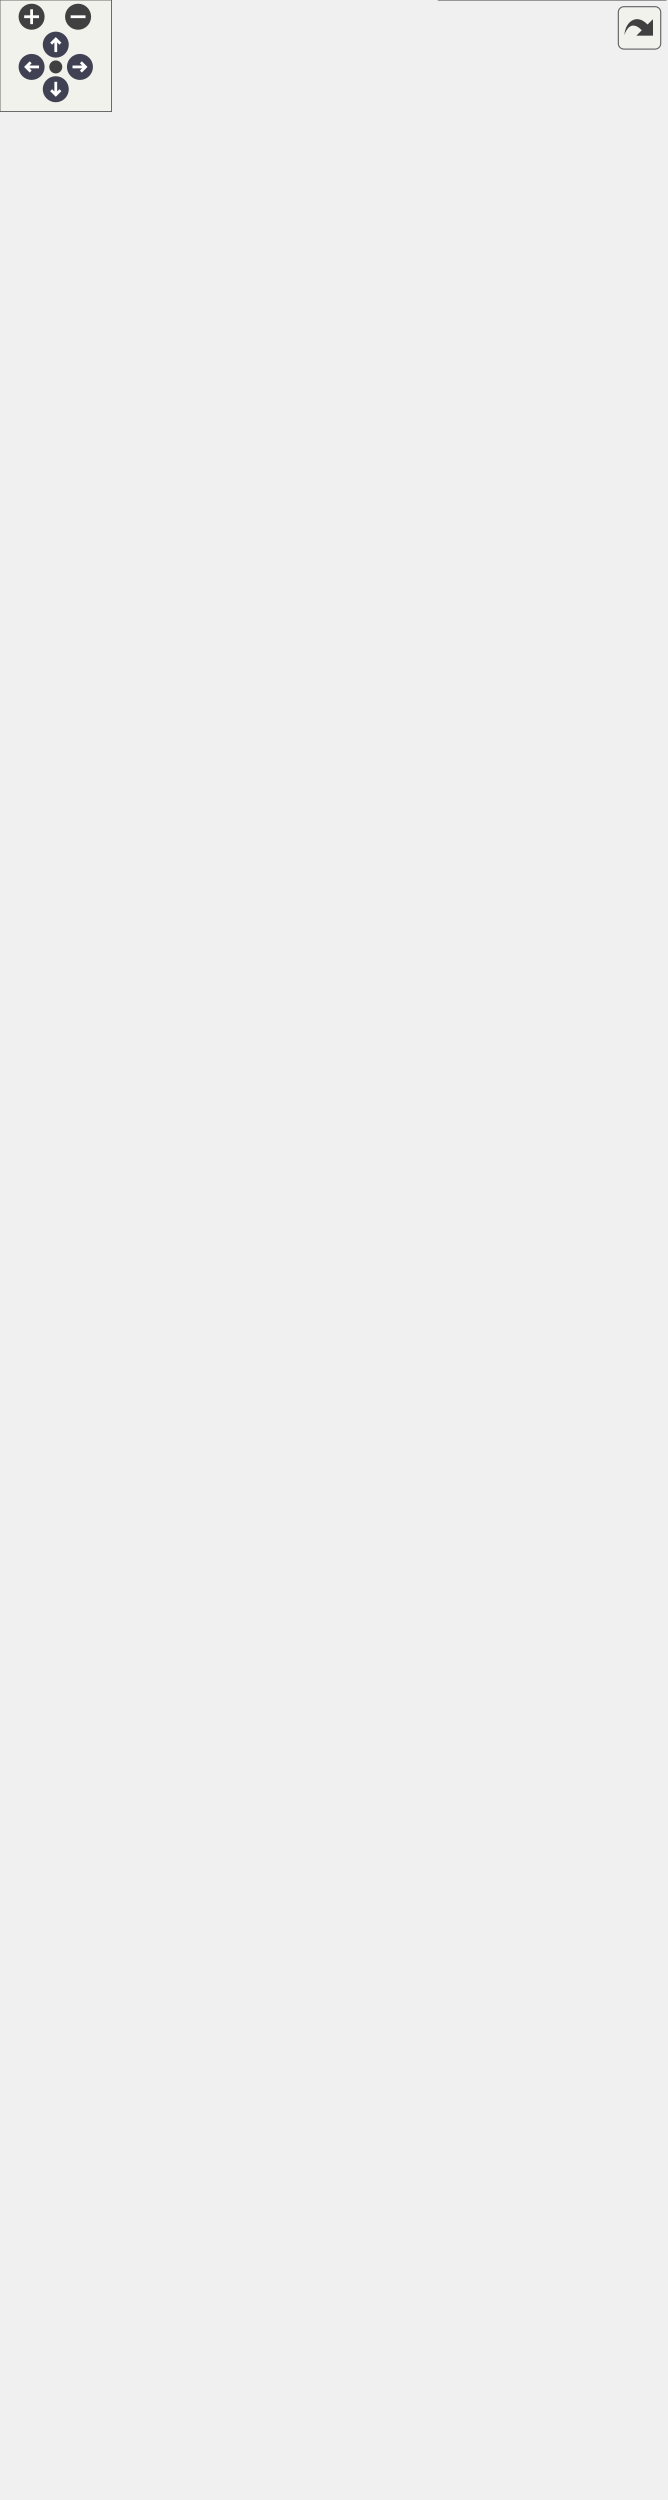
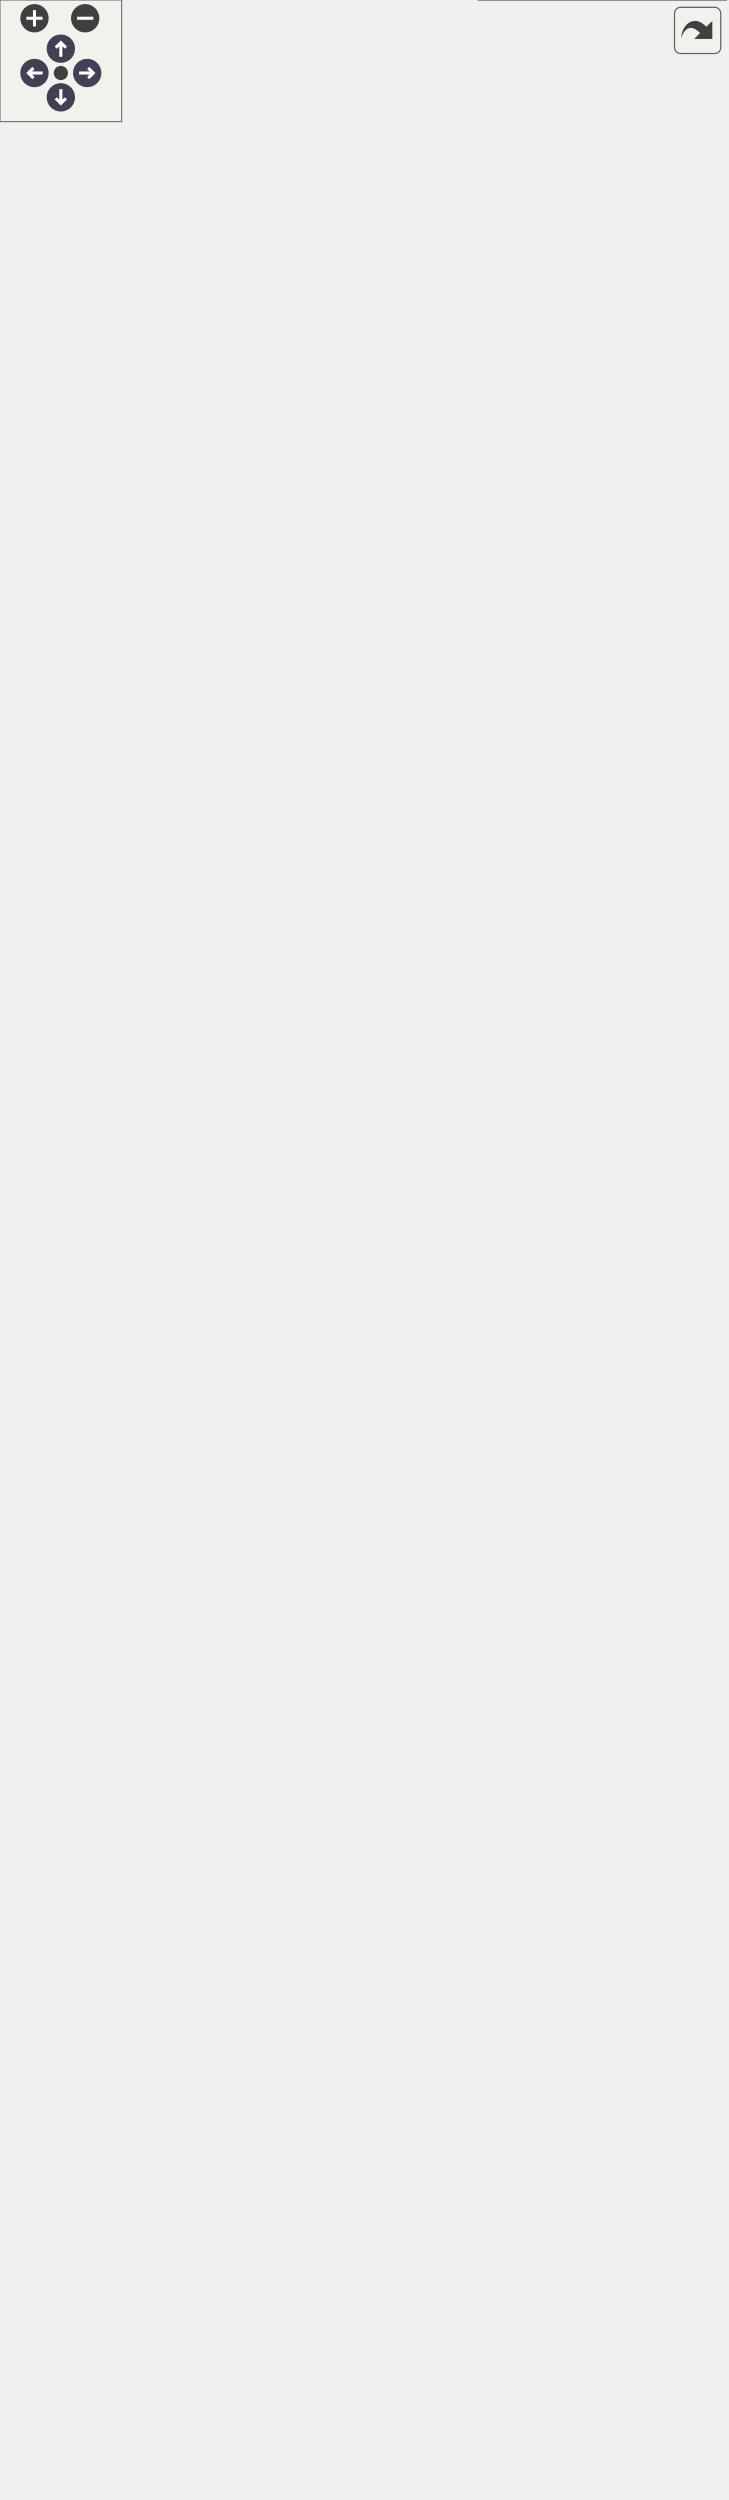
<svg xmlns="http://www.w3.org/2000/svg" xmlns:xlink="http://www.w3.org/1999/xlink" id="main" version="1.1" xml:space="preserve">
  <style type="text/css">
.node, .edge {opacity: 0.7;}
.node.selected, .edge.selected {opacity: 1;}
.edge:hover path { stroke: red; }
.edge:hover polygon { stroke: red; fill: red; }
</style>
  <defs>
    <circle id="rim" cx="0" cy="0" r="7" />
    <circle id="rim2" cx="0" cy="0" r="3.5" />
    <g id="zoomPlus">
      <use xlink:href="#rim" fill="#404040">
        <set attributeName="fill" to="#808080" begin="zoomplus.mouseover" end="zoomplus.mouseout" />
      </use>
      <path d="M-4,0h8M0,-4v8" fill="none" stroke="white" stroke-width="1.5" pointer-events="none" />
    </g>
    <g id="zoomMin">
      <use xlink:href="#rim" fill="#404040">
        <set attributeName="fill" to="#808080" begin="zoomminus.mouseover" end="zoomminus.mouseout" />
      </use>
      <path d="M-4,0h8" fill="none" stroke="white" stroke-width="1.5" pointer-events="none" />
    </g>
    <g id="arrowUp" transform="translate(30 24)">
      <use xlink:href="#rim" />
      <path pointer-events="none" fill="none" stroke="white" stroke-width="1.5" d="M0,-3.0v7 M-2.5,-0.5L0,-3.0L2.5,-0.5" />
    </g>
    <g id="arrowRight" transform="rotate(90) translate(36 -43)">
      <use xlink:href="#rim" />
      <path pointer-events="none" fill="none" stroke="white" stroke-width="1.5" d="M0,-3.0v7 M-2.5,-0.5L0,-3.0L2.5,-0.5" />
    </g>
    <g id="arrowDown" transform="rotate(180) translate(-30 -48)">
      <use xlink:href="#rim" />
      <path pointer-events="none" fill="none" stroke="white" stroke-width="1.5" d="M0,-3.0v7 M-2.5,-0.5L0,-3.0L2.5,-0.5" />
    </g>
    <g id="arrowLeft" transform="rotate(270) translate(-36 17)">
      <use xlink:href="#rim" />
      <path pointer-events="none" fill="none" stroke="white" stroke-width="1.5" d="M0,-3.0v7 M-2.5,-0.5L0,-3.0L2.5,-0.5" />
    </g>
    <g id="resetDef">
      <use xlink:href="#rim2" fill="#404040">
        <set attributeName="fill" to="#808080" begin="reset.mouseover" end="reset.mouseout" />
      </use>
    </g>
  </defs>
  <svg id="graph" class="graph">
    <g id="viewport">
      <g id="Node000001" class="node">
        <g id="a_Node000001">
-           <a xlink:title="모든 창고 타입의 기본 클래스">
+           <a xlink:title="모든 창고 타입의 기본 클래스. 저장 가능한 아이템의 타입, 보관/제거/저하 로직 등을 공통으로 정의합니다.">
            <polygon fill="#999999" stroke="none" points="227.38,-316 106.62,-316 106.62,-136 227.38,-136 227.38,-316" />
            <text text-anchor="start" x="125.75" y="-302.5" font-family="Helvetica,sans-Serif" font-size="10.00">StorageRoomBase</text>
            <text text-anchor="start" x="111" y="-286.5" font-family="Helvetica,sans-Serif" font-size="10.00">#</text>
            <text text-anchor="start" x="120.62" y="-286.5" font-family="Helvetica,sans-Serif" font-size="10.00">storageType</text>
            <text text-anchor="start" x="111" y="-270.5" font-family="Helvetica,sans-Serif" font-size="10.00">#</text>
            <text text-anchor="start" x="120.62" y="-270.5" font-family="Helvetica,sans-Serif" font-size="10.00">storedItems</text>
            <text text-anchor="start" x="110.62" y="-254.5" font-family="Helvetica,sans-Serif" font-size="10.00">+</text>
            <text text-anchor="start" x="120.62" y="-254.5" font-family="Helvetica,sans-Serif" font-size="10.00">GetStatContributions()</text>
            <text text-anchor="start" x="110.62" y="-238.5" font-family="Helvetica,sans-Serif" font-size="10.00">+</text>
            <text text-anchor="start" x="120.62" y="-238.5" font-family="Helvetica,sans-Serif" font-size="10.00">GetStorageType()</text>
            <text text-anchor="start" x="110.62" y="-222.5" font-family="Helvetica,sans-Serif" font-size="10.00">+</text>
            <text text-anchor="start" x="120.62" y="-222.5" font-family="Helvetica,sans-Serif" font-size="10.00">CanStoreItem()</text>
            <text text-anchor="start" x="110.62" y="-206.5" font-family="Helvetica,sans-Serif" font-size="10.00">+</text>
            <text text-anchor="start" x="120.62" y="-206.5" font-family="Helvetica,sans-Serif" font-size="10.00">AddItem()</text>
            <text text-anchor="start" x="110.62" y="-190.5" font-family="Helvetica,sans-Serif" font-size="10.00">+</text>
            <text text-anchor="start" x="120.62" y="-190.5" font-family="Helvetica,sans-Serif" font-size="10.00">RemoveItem()</text>
            <text text-anchor="start" x="110.62" y="-174.5" font-family="Helvetica,sans-Serif" font-size="10.00">+</text>
            <text text-anchor="start" x="120.62" y="-174.5" font-family="Helvetica,sans-Serif" font-size="10.00">CheckItemsAfterWarp()</text>
            <text text-anchor="start" x="111" y="-158.5" font-family="Helvetica,sans-Serif" font-size="10.00">#</text>
            <text text-anchor="start" x="120.62" y="-158.5" font-family="Helvetica,sans-Serif" font-size="10.00">Start()</text>
            <text text-anchor="start" x="111" y="-142.5" font-family="Helvetica,sans-Serif" font-size="10.00">#</text>
            <text text-anchor="start" x="120.62" y="-142.5" font-family="Helvetica,sans-Serif" font-size="10.00">DegradeItemState()</text>
            <polygon fill="#666666" stroke="#666666" points="106.62,-298 106.62,-298 227.38,-298 227.38,-298 106.62,-298" />
            <polygon fill="#666666" stroke="#666666" points="106.62,-266 106.62,-266 118.62,-266 118.62,-266 106.62,-266" />
            <polygon fill="#666666" stroke="#666666" points="118.62,-266 118.62,-266 227.38,-266 227.38,-266 118.62,-266" />
            <polygon fill="none" stroke="#666666" points="106.62,-136 106.62,-316 227.38,-316 227.38,-136 106.62,-136" />
          </a>
        </g>
      </g>
      <g id="Node000006" class="node">
        <g id="a_Node000006">
-           <a xlink:href="class_storage_room_animal.html" target="_top" xlink:title="동물 우리를 나타내는 클래스">
+           <a xlink:href="class_storage_room_animal.html" target="_top" xlink:title="동물 우리(StorageType.Animal)를 나타내는 특화 창고 클래스. 동물 카테고리 아이템만 보관할 수 있습니다.">
            <polygon fill="white" stroke="none" points="98,-84 0,-84 0,-16 98,-16 98,-84" />
            <text text-anchor="start" x="4" y="-70.5" font-family="Helvetica,sans-Serif" font-size="10.00">StorageRoomAnimal</text>
            <text text-anchor="start" x="47.5" y="-54.5" font-family="Helvetica,sans-Serif" font-size="10.00"> </text>
            <text text-anchor="start" x="7.31" y="-38.5" font-family="Helvetica,sans-Serif" font-size="10.00">+</text>
            <text text-anchor="start" x="20.62" y="-38.5" font-family="Helvetica,sans-Serif" font-size="10.00">CanStoreItem()</text>
            <text text-anchor="start" x="7.69" y="-22.5" font-family="Helvetica,sans-Serif" font-size="10.00">#</text>
            <text text-anchor="start" x="20.62" y="-22.5" font-family="Helvetica,sans-Serif" font-size="10.00">Start()</text>
            <polygon fill="#666666" stroke="#666666" points="0,-66 0,-66 98,-66 98,-66 0,-66" />
            <polygon fill="#666666" stroke="#666666" points="0,-50 0,-50 98,-50 98,-50 0,-50" />
            <polygon fill="none" stroke="#666666" points="0,-16 0,-84 98,-84 98,-16 0,-16" />
          </a>
        </g>
      </g>
      <g id="edge5_Node000001_Node000006" class="edge">
        <g id="a_edge5_Node000001_Node000006">
          <a xlink:title=" ">
            <path fill="none" stroke="#63b8ff" d="M100.54,-127C89.98,-111.42 79.74,-96.32 71.2,-83.74" />
            <polygon fill="none" stroke="#63b8ff" points="97.43,-128.65 105.94,-134.96 103.22,-124.72 97.43,-128.65" />
          </a>
        </g>
      </g>
      <g id="Node000007" class="node">
        <g id="a_Node000007">
-           <a xlink:href="class_storage_room_regular.html" target="_top" xlink:title="일반 창고를 나타내는 클래스">
+           <a xlink:href="class_storage_room_regular.html" target="_top" xlink:title="일반 창고(StorageType.Regular)를 나타내는 클래스. 상온 보관이 가능한 아이템만 저장할 수 있습니다.">
            <polygon fill="white" stroke="none" points="217.88,-84 116.12,-84 116.12,-16 217.88,-16 217.88,-84" />
            <text text-anchor="start" x="120.12" y="-70.5" font-family="Helvetica,sans-Serif" font-size="10.00">StorageRoomRegular</text>
            <text text-anchor="start" x="165.5" y="-54.5" font-family="Helvetica,sans-Serif" font-size="10.00"> </text>
            <text text-anchor="start" x="124.38" y="-38.5" font-family="Helvetica,sans-Serif" font-size="10.00">+</text>
            <text text-anchor="start" x="138.62" y="-38.5" font-family="Helvetica,sans-Serif" font-size="10.00">CanStoreItem()</text>
            <text text-anchor="start" x="124.75" y="-22.5" font-family="Helvetica,sans-Serif" font-size="10.00">#</text>
            <text text-anchor="start" x="138.62" y="-22.5" font-family="Helvetica,sans-Serif" font-size="10.00">Start()</text>
            <polygon fill="#666666" stroke="#666666" points="116.12,-66 116.12,-66 217.88,-66 217.88,-66 116.12,-66" />
            <polygon fill="#666666" stroke="#666666" points="116.12,-50 116.12,-50 217.88,-50 217.88,-50 116.12,-50" />
            <polygon fill="none" stroke="#666666" points="116.12,-16 116.12,-84 217.88,-84 217.88,-16 116.12,-16" />
          </a>
        </g>
      </g>
      <g id="edge6_Node000001_Node000007" class="edge">
        <g id="a_edge6_Node000001_Node000007">
          <a xlink:title=" ">
            <path fill="none" stroke="#63b8ff" d="M167,-124.82C167,-110.02 167,-95.73 167,-83.74" />
            <polygon fill="none" stroke="#63b8ff" points="163.5,-124.7 167,-134.7 170.5,-124.7 163.5,-124.7" />
          </a>
        </g>
      </g>
      <g id="Node000008" class="node">
        <g id="a_Node000008">
-           <a xlink:href="class_storage_room_temperature.html" target="_top" xlink:title="온도 조절 창고를 나타내는 클래스">
+           <a xlink:href="class_storage_room_temperature.html" target="_top" xlink:title="온도 조절 창고(StorageType.Temperature)를 나타내는 클래스. 전력이 공급되면 냉장/냉동 보관 가능, 전력이 끊기면 일반 창고처럼 작동합니다.">
            <polygon fill="white" stroke="none" points="358,-100 236,-100 236,0 358,0 358,-100" />
            <text text-anchor="start" x="240" y="-86.5" font-family="Helvetica,sans-Serif" font-size="10.00">StorageRoomTemperature</text>
            <text text-anchor="start" x="295.5" y="-70.5" font-family="Helvetica,sans-Serif" font-size="10.00"> </text>
            <text text-anchor="start" x="246.69" y="-54.5" font-family="Helvetica,sans-Serif" font-size="10.00">+</text>
            <text text-anchor="start" x="263.38" y="-54.5" font-family="Helvetica,sans-Serif" font-size="10.00">CanStoreItem()</text>
            <text text-anchor="start" x="246.69" y="-38.5" font-family="Helvetica,sans-Serif" font-size="10.00">+</text>
            <text text-anchor="start" x="263.38" y="-38.5" font-family="Helvetica,sans-Serif" font-size="10.00">SetPowerStatus()</text>
            <text text-anchor="start" x="247.06" y="-22.5" font-family="Helvetica,sans-Serif" font-size="10.00">#</text>
            <text text-anchor="start" x="263.38" y="-22.5" font-family="Helvetica,sans-Serif" font-size="10.00">Start()</text>
            <text text-anchor="start" x="247.06" y="-6.5" font-family="Helvetica,sans-Serif" font-size="10.00">#</text>
            <text text-anchor="start" x="263.38" y="-6.5" font-family="Helvetica,sans-Serif" font-size="10.00">UpdateRoom()</text>
            <polygon fill="#666666" stroke="#666666" points="236,-82 236,-82 358,-82 358,-82 236,-82" />
            <polygon fill="#666666" stroke="#666666" points="236,-66 236,-66 358,-66 358,-66 236,-66" />
            <polygon fill="none" stroke="#666666" points="236,0 236,-100 358,-100 358,0 236,0" />
          </a>
        </g>
      </g>
      <g id="edge7_Node000001_Node000008" class="edge">
        <g id="a_edge7_Node000001_Node000008">
          <a xlink:title=" ">
            <path fill="none" stroke="#63b8ff" d="M233.95,-135.39C243.16,-123.06 252.32,-110.81 260.68,-99.61" />
            <polygon fill="none" stroke="#63b8ff" points="231.33,-133.05 228.15,-143.15 236.94,-137.24 231.33,-133.05" />
          </a>
        </g>
      </g>
      <g id="Node000002" class="node">
        <g id="a_Node000002">
-           <a xlink:href="class_room-2-g.html" target="_top" xlink:title="함선 내의 특화된 방 타입을 위한 제네릭 기본 클래스">
+           <a xlink:href="class_room-2-g.html" target="_top" xlink:title="함선 내의 특화된 방 타입을 위한 제네릭 기본 클래스. RoomData 및 RoomLevel 타입에 따라 세부 동작과 데이터를 확장할 수 있도록 설계되었습니다.">
            <polygon fill="white" stroke="none" points="230,-484 104,-484 104,-352 230,-352 230,-484" />
            <text text-anchor="start" x="114.5" y="-470.5" font-family="Helvetica,sans-Serif" font-size="10.00">Room&lt; TData, TLevel &gt;</text>
            <text text-anchor="start" x="108" y="-454.5" font-family="Helvetica,sans-Serif" font-size="10.00">+</text>
            <text text-anchor="start" x="118" y="-454.5" font-family="Helvetica,sans-Serif" font-size="10.00">roomData</text>
            <text text-anchor="start" x="108.38" y="-438.5" font-family="Helvetica,sans-Serif" font-size="10.00">#</text>
            <text text-anchor="start" x="118" y="-438.5" font-family="Helvetica,sans-Serif" font-size="10.00">currentRoomLevelData</text>
            <text text-anchor="start" x="108" y="-422.5" font-family="Helvetica,sans-Serif" font-size="10.00">+</text>
            <text text-anchor="start" x="118" y="-422.5" font-family="Helvetica,sans-Serif" font-size="10.00">GetCurrentLevelData()</text>
            <text text-anchor="start" x="108" y="-406.5" font-family="Helvetica,sans-Serif" font-size="10.00">+</text>
            <text text-anchor="start" x="118" y="-406.5" font-family="Helvetica,sans-Serif" font-size="10.00">Upgrade()</text>
            <text text-anchor="start" x="108" y="-390.5" font-family="Helvetica,sans-Serif" font-size="10.00">+</text>
            <text text-anchor="start" x="118" y="-390.5" font-family="Helvetica,sans-Serif" font-size="10.00">Initialize()</text>
            <text text-anchor="start" x="108.38" y="-374.5" font-family="Helvetica,sans-Serif" font-size="10.00">#</text>
            <text text-anchor="start" x="118" y="-374.5" font-family="Helvetica,sans-Serif" font-size="10.00">UpdateRoomLevelData()</text>
            <text text-anchor="start" x="108.38" y="-358.5" font-family="Helvetica,sans-Serif" font-size="10.00">#</text>
            <text text-anchor="start" x="118" y="-358.5" font-family="Helvetica,sans-Serif" font-size="10.00">Start()</text>
            <polygon fill="#666666" stroke="#666666" points="104,-466 104,-466 230,-466 230,-466 104,-466" />
            <polygon fill="#666666" stroke="#666666" points="104,-434 104,-434 116,-434 116,-434 104,-434" />
            <polygon fill="#666666" stroke="#666666" points="116,-434 116,-434 230,-434 230,-434 116,-434" />
            <polygon fill="none" stroke="#666666" points="104,-352 104,-484 230,-484 230,-352 104,-352" />
          </a>
        </g>
      </g>
      <g id="edge1_Node000001_Node000002" class="edge">
        <g id="a_edge1_Node000001_Node000002">
          <a xlink:title=" ">
            <path fill="none" stroke="#63b8ff" d="M167,-340.7C167,-332.5 167,-324.1 167,-315.76" />
            <polygon fill="none" stroke="#63b8ff" points="163.5,-340.63 167,-350.63 170.5,-340.63 163.5,-340.63" />
          </a>
        </g>
      </g>
      <g id="Node000003" class="node">
        <g id="a_Node000003">
-           <a xlink:href="class_room.html" target="_top" xlink:title="함선 내의 모든 방의 기본 클래스">
-             <polygon fill="white" stroke="none" points="236.38,-1196 97.62,-1196 97.62,-520 236.38,-520 236.38,-1196" />
-             <text text-anchor="start" x="153.88" y="-1182.5" font-family="Helvetica,sans-Serif" font-size="10.00">Room</text>
-             <text text-anchor="start" x="101.62" y="-1166.5" font-family="Helvetica,sans-Serif" font-size="10.00">+</text>
-             <text text-anchor="start" x="111.62" y="-1166.5" font-family="Helvetica,sans-Serif" font-size="10.00">roomData</text>
-             <text text-anchor="start" x="101.62" y="-1150.5" font-family="Helvetica,sans-Serif" font-size="10.00">+</text>
-             <text text-anchor="start" x="111.62" y="-1150.5" font-family="Helvetica,sans-Serif" font-size="10.00">position</text>
-             <text text-anchor="start" x="101.62" y="-1134.5" font-family="Helvetica,sans-Serif" font-size="10.00">+</text>
-             <text text-anchor="start" x="111.62" y="-1134.5" font-family="Helvetica,sans-Serif" font-size="10.00">currentLevel</text>
-             <text text-anchor="start" x="101.62" y="-1118.5" font-family="Helvetica,sans-Serif" font-size="10.00">+</text>
-             <text text-anchor="start" x="111.62" y="-1118.5" font-family="Helvetica,sans-Serif" font-size="10.00">maxLevel</text>
-             <text text-anchor="start" x="101.62" y="-1102.5" font-family="Helvetica,sans-Serif" font-size="10.00">+</text>
-             <text text-anchor="start" x="111.62" y="-1102.5" font-family="Helvetica,sans-Serif" font-size="10.00">roomType</text>
-             <text text-anchor="start" x="101.62" y="-1086.5" font-family="Helvetica,sans-Serif" font-size="10.00">+</text>
-             <text text-anchor="start" x="111.62" y="-1086.5" font-family="Helvetica,sans-Serif" font-size="10.00">crewInRoom</text>
-             <text text-anchor="start" x="101.62" y="-1070.5" font-family="Helvetica,sans-Serif" font-size="10.00">+</text>
-             <text text-anchor="start" x="111.62" y="-1070.5" font-family="Helvetica,sans-Serif" font-size="10.00">gridSize</text>
-             <text text-anchor="start" x="101.62" y="-1054.5" font-family="Helvetica,sans-Serif" font-size="10.00">+</text>
-             <text text-anchor="start" x="111.62" y="-1054.5" font-family="Helvetica,sans-Serif" font-size="10.00">isPlaced</text>
-             <text text-anchor="start" x="102" y="-1038.5" font-family="Helvetica,sans-Serif" font-size="10.00">#</text>
-             <text text-anchor="start" x="111.62" y="-1038.5" font-family="Helvetica,sans-Serif" font-size="10.00">currentHitPoints</text>
-             <text text-anchor="start" x="102" y="-1022.5" font-family="Helvetica,sans-Serif" font-size="10.00">#</text>
-             <text text-anchor="start" x="111.62" y="-1022.5" font-family="Helvetica,sans-Serif" font-size="10.00">oxygenLevel</text>
-             <text text-anchor="start" x="102" y="-1006.5" font-family="Helvetica,sans-Serif" font-size="10.00">#</text>
-             <text text-anchor="start" x="111.62" y="-1006.5" font-family="Helvetica,sans-Serif" font-size="10.00">adjacentRooms</text>
-             <text text-anchor="start" x="102" y="-990.5" font-family="Helvetica,sans-Serif" font-size="10.00">#</text>
-             <text text-anchor="start" x="111.62" y="-990.5" font-family="Helvetica,sans-Serif" font-size="10.00">connectedDoors</text>
-             <text text-anchor="start" x="102" y="-974.5" font-family="Helvetica,sans-Serif" font-size="10.00">#</text>
-             <text text-anchor="start" x="111.62" y="-974.5" font-family="Helvetica,sans-Serif" font-size="10.00">roomParticles</text>
-             <text text-anchor="start" x="102" y="-958.5" font-family="Helvetica,sans-Serif" font-size="10.00">#</text>
-             <text text-anchor="start" x="111.62" y="-958.5" font-family="Helvetica,sans-Serif" font-size="10.00">roomSound</text>
-             <text text-anchor="start" x="102" y="-942.5" font-family="Helvetica,sans-Serif" font-size="10.00">#</text>
-             <text text-anchor="start" x="111.62" y="-942.5" font-family="Helvetica,sans-Serif" font-size="10.00">crewDamagePerOxygen</text>
-             <text text-anchor="start" x="102" y="-926.5" font-family="Helvetica,sans-Serif" font-size="10.00">#</text>
-             <text text-anchor="start" x="111.62" y="-926.5" font-family="Helvetica,sans-Serif" font-size="10.00">fireExtinguishRatePerLevel</text>
-             <text text-anchor="start" x="102" y="-910.5" font-family="Helvetica,sans-Serif" font-size="10.00">#</text>
-             <text text-anchor="start" x="111.62" y="-910.5" font-family="Helvetica,sans-Serif" font-size="10.00">isActive</text>
-             <text text-anchor="start" x="102" y="-894.5" font-family="Helvetica,sans-Serif" font-size="10.00">#</text>
-             <text text-anchor="start" x="111.62" y="-894.5" font-family="Helvetica,sans-Serif" font-size="10.00">isPowered</text>
-             <text text-anchor="start" x="102" y="-878.5" font-family="Helvetica,sans-Serif" font-size="10.00">#</text>
-             <text text-anchor="start" x="111.62" y="-878.5" font-family="Helvetica,sans-Serif" font-size="10.00">isPowerRequested</text>
-             <text text-anchor="start" x="102" y="-862.5" font-family="Helvetica,sans-Serif" font-size="10.00">#</text>
-             <text text-anchor="start" x="111.62" y="-862.5" font-family="Helvetica,sans-Serif" font-size="10.00">lowOxygenColor</text>
-             <text text-anchor="start" x="102" y="-846.5" font-family="Helvetica,sans-Serif" font-size="10.00">#</text>
-             <text text-anchor="start" x="111.62" y="-846.5" font-family="Helvetica,sans-Serif" font-size="10.00">normalColor</text>
-             <text text-anchor="start" x="102" y="-830.5" font-family="Helvetica,sans-Serif" font-size="10.00">#</text>
-             <text text-anchor="start" x="111.62" y="-830.5" font-family="Helvetica,sans-Serif" font-size="10.00">roomRenderer</text>
-             <text text-anchor="start" x="102" y="-814.5" font-family="Helvetica,sans-Serif" font-size="10.00">#</text>
-             <text text-anchor="start" x="111.62" y="-814.5" font-family="Helvetica,sans-Serif" font-size="10.00">parentShip</text>
-             <text text-anchor="start" x="101.62" y="-798.5" font-family="Helvetica,sans-Serif" font-size="10.00">+</text>
-             <text text-anchor="start" x="111.62" y="-798.5" font-family="Helvetica,sans-Serif" font-size="10.00">Update()</text>
-             <text text-anchor="start" x="101.62" y="-782.5" font-family="Helvetica,sans-Serif" font-size="10.00">+</text>
-             <text text-anchor="start" x="111.62" y="-782.5" font-family="Helvetica,sans-Serif" font-size="10.00">CanBePlaced()</text>
-             <text text-anchor="start" x="101.62" y="-766.5" font-family="Helvetica,sans-Serif" font-size="10.00">+</text>
-             <text text-anchor="start" x="111.62" y="-766.5" font-family="Helvetica,sans-Serif" font-size="10.00">OnPlaced()</text>
-             <text text-anchor="start" x="101.62" y="-750.5" font-family="Helvetica,sans-Serif" font-size="10.00">+</text>
-             <text text-anchor="start" x="111.62" y="-750.5" font-family="Helvetica,sans-Serif" font-size="10.00">OnCrewEnter()</text>
-             <text text-anchor="start" x="101.62" y="-734.5" font-family="Helvetica,sans-Serif" font-size="10.00">+</text>
-             <text text-anchor="start" x="111.62" y="-734.5" font-family="Helvetica,sans-Serif" font-size="10.00">OnCrewExit()</text>
-             <text text-anchor="start" x="101.62" y="-718.5" font-family="Helvetica,sans-Serif" font-size="10.00">+</text>
-             <text text-anchor="start" x="111.62" y="-718.5" font-family="Helvetica,sans-Serif" font-size="10.00">InitializeIsDamageable()</text>
-             <text text-anchor="start" x="101.62" y="-702.5" font-family="Helvetica,sans-Serif" font-size="10.00">+</text>
-             <text text-anchor="start" x="111.62" y="-702.5" font-family="Helvetica,sans-Serif" font-size="10.00">GetIsPowered()</text>
-             <text text-anchor="start" x="101.62" y="-686.5" font-family="Helvetica,sans-Serif" font-size="10.00">+</text>
-             <text text-anchor="start" x="111.62" y="-686.5" font-family="Helvetica,sans-Serif" font-size="10.00">GetIsPowerRequested()</text>
-             <text text-anchor="start" x="101.62" y="-670.5" font-family="Helvetica,sans-Serif" font-size="10.00">+</text>
-             <text text-anchor="start" x="111.62" y="-670.5" font-family="Helvetica,sans-Serif" font-size="10.00">GetIsDamageable()</text>
-             <text text-anchor="start" x="101.62" y="-654.5" font-family="Helvetica,sans-Serif" font-size="10.00">+</text>
-             <text text-anchor="start" x="111.62" y="-654.5" font-family="Helvetica,sans-Serif" font-size="10.00">GetOxygenLevel()</text>
-             <text text-anchor="start" x="111.62" y="-638.5" font-family="Helvetica,sans-Serif" font-size="10.00">and 18 more...</text>
-             <text text-anchor="start" x="102" y="-622.5" font-family="Helvetica,sans-Serif" font-size="10.00">#</text>
-             <text text-anchor="start" x="111.62" y="-622.5" font-family="Helvetica,sans-Serif" font-size="10.00">Start()</text>
-             <text text-anchor="start" x="102" y="-606.5" font-family="Helvetica,sans-Serif" font-size="10.00">#</text>
-             <text text-anchor="start" x="111.62" y="-606.5" font-family="Helvetica,sans-Serif" font-size="10.00">UpdateRoom()</text>
-             <text text-anchor="start" x="102" y="-590.5" font-family="Helvetica,sans-Serif" font-size="10.00">#</text>
-             <text text-anchor="start" x="111.62" y="-590.5" font-family="Helvetica,sans-Serif" font-size="10.00">UpdateEffects()</text>
-             <text text-anchor="start" x="102" y="-574.5" font-family="Helvetica,sans-Serif" font-size="10.00">#</text>
-             <text text-anchor="start" x="111.62" y="-574.5" font-family="Helvetica,sans-Serif" font-size="10.00">HasFire()</text>
-             <text text-anchor="start" x="102" y="-558.5" font-family="Helvetica,sans-Serif" font-size="10.00">#</text>
-             <text text-anchor="start" x="111.62" y="-558.5" font-family="Helvetica,sans-Serif" font-size="10.00">UpdateFireExtinguishRate()</text>
-             <text text-anchor="start" x="102" y="-542.5" font-family="Helvetica,sans-Serif" font-size="10.00">#</text>
-             <text text-anchor="start" x="111.62" y="-542.5" font-family="Helvetica,sans-Serif" font-size="10.00">OnDisabled()</text>
-             <text text-anchor="start" x="102" y="-526.5" font-family="Helvetica,sans-Serif" font-size="10.00">#</text>
-             <text text-anchor="start" x="111.62" y="-526.5" font-family="Helvetica,sans-Serif" font-size="10.00">NotifyStateChanged()</text>
-             <polygon fill="#666666" stroke="#666666" points="97.62,-1178 97.62,-1178 236.38,-1178 236.38,-1178 97.62,-1178" />
-             <polygon fill="#666666" stroke="#666666" points="97.62,-810 97.62,-810 109.62,-810 109.62,-810 97.62,-810" />
-             <polygon fill="#666666" stroke="#666666" points="109.62,-810 109.62,-810 236.38,-810 236.38,-810 109.62,-810" />
-             <polygon fill="none" stroke="#666666" points="97.62,-520 97.62,-1196 236.38,-1196 236.38,-520 97.62,-520" />
+           <a xlink:href="class_room.html" target="_top" xlink:title="함선 내의 모든 방의 기본 클래스. 방의 상태, 작동 여부, 산소 레벨, 데미지 처리 등을 관리합니다.">
+             <polygon fill="white" stroke="none" points="235.25,-1084 98.75,-1084 98.75,-520 235.25,-520 235.25,-1084" />
+             <text text-anchor="start" x="153.88" y="-1070.5" font-family="Helvetica,sans-Serif" font-size="10.00">Room</text>
+             <text text-anchor="start" x="102.75" y="-1054.5" font-family="Helvetica,sans-Serif" font-size="10.00">+</text>
+             <text text-anchor="start" x="112.75" y="-1054.5" font-family="Helvetica,sans-Serif" font-size="10.00">roomData</text>
+             <text text-anchor="start" x="102.75" y="-1038.5" font-family="Helvetica,sans-Serif" font-size="10.00">+</text>
+             <text text-anchor="start" x="112.75" y="-1038.5" font-family="Helvetica,sans-Serif" font-size="10.00">position</text>
+             <text text-anchor="start" x="102.75" y="-1022.5" font-family="Helvetica,sans-Serif" font-size="10.00">+</text>
+             <text text-anchor="start" x="112.75" y="-1022.5" font-family="Helvetica,sans-Serif" font-size="10.00">currentLevel</text>
+             <text text-anchor="start" x="102.75" y="-1006.5" font-family="Helvetica,sans-Serif" font-size="10.00">+</text>
+             <text text-anchor="start" x="112.75" y="-1006.5" font-family="Helvetica,sans-Serif" font-size="10.00">roomType</text>
+             <text text-anchor="start" x="102.75" y="-990.5" font-family="Helvetica,sans-Serif" font-size="10.00">+</text>
+             <text text-anchor="start" x="112.75" y="-990.5" font-family="Helvetica,sans-Serif" font-size="10.00">crewInRoom</text>
+             <text text-anchor="start" x="102.75" y="-974.5" font-family="Helvetica,sans-Serif" font-size="10.00">+</text>
+             <text text-anchor="start" x="112.75" y="-974.5" font-family="Helvetica,sans-Serif" font-size="10.00">gridSize</text>
+             <text text-anchor="start" x="102.75" y="-958.5" font-family="Helvetica,sans-Serif" font-size="10.00">+</text>
+             <text text-anchor="start" x="112.75" y="-958.5" font-family="Helvetica,sans-Serif" font-size="10.00">isPlaced</text>
+             <text text-anchor="start" x="103.12" y="-942.5" font-family="Helvetica,sans-Serif" font-size="10.00">#</text>
+             <text text-anchor="start" x="112.75" y="-942.5" font-family="Helvetica,sans-Serif" font-size="10.00">currentHitPoints</text>
+             <text text-anchor="start" x="103.12" y="-926.5" font-family="Helvetica,sans-Serif" font-size="10.00">#</text>
+             <text text-anchor="start" x="112.75" y="-926.5" font-family="Helvetica,sans-Serif" font-size="10.00">adjacentRooms</text>
+             <text text-anchor="start" x="103.12" y="-910.5" font-family="Helvetica,sans-Serif" font-size="10.00">#</text>
+             <text text-anchor="start" x="112.75" y="-910.5" font-family="Helvetica,sans-Serif" font-size="10.00">connectedDoors</text>
+             <text text-anchor="start" x="103.12" y="-894.5" font-family="Helvetica,sans-Serif" font-size="10.00">#</text>
+             <text text-anchor="start" x="112.75" y="-894.5" font-family="Helvetica,sans-Serif" font-size="10.00">roomParticles</text>
+             <text text-anchor="start" x="103.12" y="-878.5" font-family="Helvetica,sans-Serif" font-size="10.00">#</text>
+             <text text-anchor="start" x="112.75" y="-878.5" font-family="Helvetica,sans-Serif" font-size="10.00">roomSound</text>
+             <text text-anchor="start" x="103.12" y="-862.5" font-family="Helvetica,sans-Serif" font-size="10.00">#</text>
+             <text text-anchor="start" x="112.75" y="-862.5" font-family="Helvetica,sans-Serif" font-size="10.00">fireExtinguishRatePerLevel</text>
+             <text text-anchor="start" x="103.12" y="-846.5" font-family="Helvetica,sans-Serif" font-size="10.00">#</text>
+             <text text-anchor="start" x="112.75" y="-846.5" font-family="Helvetica,sans-Serif" font-size="10.00">isActive</text>
+             <text text-anchor="start" x="103.12" y="-830.5" font-family="Helvetica,sans-Serif" font-size="10.00">#</text>
+             <text text-anchor="start" x="112.75" y="-830.5" font-family="Helvetica,sans-Serif" font-size="10.00">isPowered</text>
+             <text text-anchor="start" x="103.12" y="-814.5" font-family="Helvetica,sans-Serif" font-size="10.00">#</text>
+             <text text-anchor="start" x="112.75" y="-814.5" font-family="Helvetica,sans-Serif" font-size="10.00">isPowerRequested</text>
+             <text text-anchor="start" x="103.12" y="-798.5" font-family="Helvetica,sans-Serif" font-size="10.00">#</text>
+             <text text-anchor="start" x="112.75" y="-798.5" font-family="Helvetica,sans-Serif" font-size="10.00">roomRenderer</text>
+             <text text-anchor="start" x="103.12" y="-782.5" font-family="Helvetica,sans-Serif" font-size="10.00">#</text>
+             <text text-anchor="start" x="112.75" y="-782.5" font-family="Helvetica,sans-Serif" font-size="10.00">parentShip</text>
+             <text text-anchor="start" x="102.75" y="-766.5" font-family="Helvetica,sans-Serif" font-size="10.00">+</text>
+             <text text-anchor="start" x="112.75" y="-766.5" font-family="Helvetica,sans-Serif" font-size="10.00">Update()</text>
+             <text text-anchor="start" x="102.75" y="-750.5" font-family="Helvetica,sans-Serif" font-size="10.00">+</text>
+             <text text-anchor="start" x="112.75" y="-750.5" font-family="Helvetica,sans-Serif" font-size="10.00">CanBePlaced()</text>
+             <text text-anchor="start" x="102.75" y="-734.5" font-family="Helvetica,sans-Serif" font-size="10.00">+</text>
+             <text text-anchor="start" x="112.75" y="-734.5" font-family="Helvetica,sans-Serif" font-size="10.00">OnPlaced()</text>
+             <text text-anchor="start" x="102.75" y="-718.5" font-family="Helvetica,sans-Serif" font-size="10.00">+</text>
+             <text text-anchor="start" x="112.75" y="-718.5" font-family="Helvetica,sans-Serif" font-size="10.00">OnCrewEnter()</text>
+             <text text-anchor="start" x="102.75" y="-702.5" font-family="Helvetica,sans-Serif" font-size="10.00">+</text>
+             <text text-anchor="start" x="112.75" y="-702.5" font-family="Helvetica,sans-Serif" font-size="10.00">OnCrewExit()</text>
+             <text text-anchor="start" x="102.75" y="-686.5" font-family="Helvetica,sans-Serif" font-size="10.00">+</text>
+             <text text-anchor="start" x="112.75" y="-686.5" font-family="Helvetica,sans-Serif" font-size="10.00">InitializeIsDamageable()</text>
+             <text text-anchor="start" x="102.75" y="-670.5" font-family="Helvetica,sans-Serif" font-size="10.00">+</text>
+             <text text-anchor="start" x="112.75" y="-670.5" font-family="Helvetica,sans-Serif" font-size="10.00">GetIsPowered()</text>
+             <text text-anchor="start" x="102.75" y="-654.5" font-family="Helvetica,sans-Serif" font-size="10.00">+</text>
+             <text text-anchor="start" x="112.75" y="-654.5" font-family="Helvetica,sans-Serif" font-size="10.00">GetIsPowerRequested()</text>
+             <text text-anchor="start" x="102.75" y="-638.5" font-family="Helvetica,sans-Serif" font-size="10.00">+</text>
+             <text text-anchor="start" x="112.75" y="-638.5" font-family="Helvetica,sans-Serif" font-size="10.00">GetIsDamageable()</text>
+             <text text-anchor="start" x="102.75" y="-622.5" font-family="Helvetica,sans-Serif" font-size="10.00">+</text>
+             <text text-anchor="start" x="112.75" y="-622.5" font-family="Helvetica,sans-Serif" font-size="10.00">Initialize()</text>
+             <text text-anchor="start" x="112.75" y="-606.5" font-family="Helvetica,sans-Serif" font-size="10.00">and 15 more...</text>
+             <text text-anchor="start" x="103.12" y="-590.5" font-family="Helvetica,sans-Serif" font-size="10.00">#</text>
+             <text text-anchor="start" x="112.75" y="-590.5" font-family="Helvetica,sans-Serif" font-size="10.00">Start()</text>
+             <text text-anchor="start" x="103.12" y="-574.5" font-family="Helvetica,sans-Serif" font-size="10.00">#</text>
+             <text text-anchor="start" x="112.75" y="-574.5" font-family="Helvetica,sans-Serif" font-size="10.00">UpdateRoom()</text>
+             <text text-anchor="start" x="103.12" y="-558.5" font-family="Helvetica,sans-Serif" font-size="10.00">#</text>
+             <text text-anchor="start" x="112.75" y="-558.5" font-family="Helvetica,sans-Serif" font-size="10.00">UpdateEffects()</text>
+             <text text-anchor="start" x="103.12" y="-542.5" font-family="Helvetica,sans-Serif" font-size="10.00">#</text>
+             <text text-anchor="start" x="112.75" y="-542.5" font-family="Helvetica,sans-Serif" font-size="10.00">OnDisabled()</text>
+             <text text-anchor="start" x="103.12" y="-526.5" font-family="Helvetica,sans-Serif" font-size="10.00">#</text>
+             <text text-anchor="start" x="112.75" y="-526.5" font-family="Helvetica,sans-Serif" font-size="10.00">NotifyStateChanged()</text>
+             <polygon fill="#666666" stroke="#666666" points="98.75,-1066 98.75,-1066 235.25,-1066 235.25,-1066 98.75,-1066" />
+             <polygon fill="#666666" stroke="#666666" points="98.75,-778 98.75,-778 110.75,-778 110.75,-778 98.75,-778" />
+             <polygon fill="#666666" stroke="#666666" points="110.75,-778 110.75,-778 235.25,-778 235.25,-778 110.75,-778" />
+             <polygon fill="none" stroke="#666666" points="98.75,-520 98.75,-1084 235.25,-1084 235.25,-520 98.75,-520" />
          </a>
        </g>
      </g>
      <g id="edge2_Node000002_Node000003" class="edge">
        <g id="a_edge2_Node000002_Node000003">
          <a xlink:title=" ">
-             <path fill="none" stroke="#63b8ff" d="M167,-508.75C167,-500.01 167,-491.69 167,-483.91" />
-             <polygon fill="none" stroke="#63b8ff" points="163.5,-508.52 167,-518.52 170.5,-508.52 163.5,-508.52" />
+             <path fill="none" stroke="#63b8ff" d="M167,-508.78C167,-500 167,-491.62 167,-483.76" />
+             <polygon fill="none" stroke="#63b8ff" points="163.5,-508.6 167,-518.6 170.5,-508.6 163.5,-508.6" />
          </a>
        </g>
      </g>
      <g id="Node000004" class="node">
        <g id="a_Node000004">
          <a xlink:title=" ">
-             <polygon fill="white" stroke="none" points="147.75,-1284 72.25,-1284 72.25,-1232 147.75,-1232 147.75,-1284" />
-             <text text-anchor="start" x="76.25" y="-1270.5" font-family="Helvetica,sans-Serif" font-size="10.00">MonoBehaviour</text>
-             <text text-anchor="start" x="108.5" y="-1254.5" font-family="Helvetica,sans-Serif" font-size="10.00"> </text>
-             <text text-anchor="start" x="108.5" y="-1238.5" font-family="Helvetica,sans-Serif" font-size="10.00"> </text>
-             <polygon fill="#bfbfbf" stroke="#bfbfbf" points="72.25,-1266 72.25,-1266 147.75,-1266 147.75,-1266 72.25,-1266" />
-             <polygon fill="#bfbfbf" stroke="#bfbfbf" points="72.25,-1250 72.25,-1250 147.75,-1250 147.75,-1250 72.25,-1250" />
-             <polygon fill="none" stroke="#bfbfbf" points="72.25,-1232 72.25,-1284 147.75,-1284 147.75,-1232 72.25,-1232" />
+             <polygon fill="white" stroke="none" points="147.75,-1172 72.25,-1172 72.25,-1120 147.75,-1120 147.75,-1172" />
+             <text text-anchor="start" x="76.25" y="-1158.5" font-family="Helvetica,sans-Serif" font-size="10.00">MonoBehaviour</text>
+             <text text-anchor="start" x="108.5" y="-1142.5" font-family="Helvetica,sans-Serif" font-size="10.00"> </text>
+             <text text-anchor="start" x="108.5" y="-1126.5" font-family="Helvetica,sans-Serif" font-size="10.00"> </text>
+             <polygon fill="#bfbfbf" stroke="#bfbfbf" points="72.25,-1154 72.25,-1154 147.75,-1154 147.75,-1154 72.25,-1154" />
+             <polygon fill="#bfbfbf" stroke="#bfbfbf" points="72.25,-1138 72.25,-1138 147.75,-1138 147.75,-1138 72.25,-1138" />
+             <polygon fill="none" stroke="#bfbfbf" points="72.25,-1120 72.25,-1172 147.75,-1172 147.75,-1120 72.25,-1120" />
          </a>
        </g>
      </g>
      <g id="edge3_Node000003_Node000004" class="edge">
        <g id="a_edge3_Node000003_Node000004">
          <a xlink:title=" ">
-             <path fill="none" stroke="#63b8ff" d="M115.17,-1220.88C116.24,-1213.45 117.44,-1205.06 118.75,-1195.91" />
-             <polygon fill="none" stroke="#63b8ff" points="111.73,-1220.21 113.78,-1230.61 118.66,-1221.2 111.73,-1220.21" />
+             <path fill="none" stroke="#63b8ff" d="M116.02,-1108.86C117.27,-1101.41 118.66,-1093.02 120.18,-1083.91" />
+             <polygon fill="none" stroke="#63b8ff" points="112.59,-1108.2 114.39,-1118.64 119.49,-1109.35 112.59,-1108.2" />
          </a>
        </g>
      </g>
      <g id="Node000005" class="node">
        <g id="a_Node000005">
-           <a xlink:href="interface_i_ship_stat_contributor.html" target="_top" xlink:title="ShipStat 에 영향을 주는 객체 인터페이스 모든 방들과 모든 선원은 전부 이에 해당한다. 방의 경우엔 RoomData 에 등록된 정보를 바탕으로 Ship에서 Contribute...">
-             <polygon fill="white" stroke="none" points="281.75,-1284 166.25,-1284 166.25,-1232 281.75,-1232 281.75,-1284" />
-             <text text-anchor="start" x="179.75" y="-1270.5" font-family="Helvetica,sans-Serif" font-size="10.00">IShipStatContributor</text>
-             <text text-anchor="start" x="222.5" y="-1254.5" font-family="Helvetica,sans-Serif" font-size="10.00"> </text>
-             <text text-anchor="start" x="170.25" y="-1238.5" font-family="Helvetica,sans-Serif" font-size="10.00">+</text>
-             <text text-anchor="start" x="180.25" y="-1238.5" font-family="Helvetica,sans-Serif" font-size="10.00">GetStatContributions()</text>
-             <polygon fill="#666666" stroke="#666666" points="166.25,-1266 166.25,-1266 281.75,-1266 281.75,-1266 166.25,-1266" />
-             <polygon fill="#666666" stroke="#666666" points="166.25,-1250 166.25,-1250 281.75,-1250 281.75,-1250 166.25,-1250" />
-             <polygon fill="none" stroke="#666666" points="166.25,-1232 166.25,-1284 281.75,-1284 281.75,-1232 166.25,-1232" />
+           <a xlink:href="interface_i_ship_stat_contributor.html" target="_top" xlink:title="함선의 ShipStat에 영향을 주는 객체 인터페이스. 방(Room)과 선원(Crew)은 모두 이 인터페이스를 통해 스탯에 기여합니다.">
+             <polygon fill="white" stroke="none" points="281.75,-1172 166.25,-1172 166.25,-1120 281.75,-1120 281.75,-1172" />
+             <text text-anchor="start" x="179.75" y="-1158.5" font-family="Helvetica,sans-Serif" font-size="10.00">IShipStatContributor</text>
+             <text text-anchor="start" x="222.5" y="-1142.5" font-family="Helvetica,sans-Serif" font-size="10.00"> </text>
+             <text text-anchor="start" x="170.25" y="-1126.5" font-family="Helvetica,sans-Serif" font-size="10.00">+</text>
+             <text text-anchor="start" x="180.25" y="-1126.5" font-family="Helvetica,sans-Serif" font-size="10.00">GetStatContributions()</text>
+             <polygon fill="#666666" stroke="#666666" points="166.25,-1154 166.25,-1154 281.75,-1154 281.75,-1154 166.25,-1154" />
+             <polygon fill="#666666" stroke="#666666" points="166.25,-1138 166.25,-1138 281.75,-1138 281.75,-1138 166.25,-1138" />
+             <polygon fill="none" stroke="#666666" points="166.25,-1120 166.25,-1172 281.75,-1172 281.75,-1120 166.25,-1120" />
          </a>
        </g>
      </g>
      <g id="edge4_Node000003_Node000005" class="edge">
        <g id="a_edge4_Node000003_Node000005">
          <a xlink:title=" ">
-             <path fill="none" stroke="#63b8ff" d="M218.83,-1220.88C217.76,-1213.45 216.56,-1205.06 215.25,-1195.91" />
-             <polygon fill="none" stroke="#63b8ff" points="215.34,-1221.2 220.22,-1230.61 222.27,-1220.21 215.34,-1221.2" />
+             <path fill="none" stroke="#63b8ff" d="M217.98,-1108.86C216.73,-1101.41 215.34,-1093.02 213.82,-1083.91" />
+             <polygon fill="none" stroke="#63b8ff" points="214.51,-1109.35 219.61,-1118.64 221.41,-1108.2 214.51,-1109.35" />
          </a>
        </g>
      </g>
    </g>
  </svg>
  <g id="navigator" transform="translate(0 0)" fill="#404254">
    <rect fill="#f2f5e9" fill-opacity="0.5" stroke="#606060" stroke-width=".5" x="0" y="0" width="60" height="60" />
    <use id="zoomplus" xlink:href="#zoomPlus" x="17" y="9" />
    <use id="zoomminus" xlink:href="#zoomMin" x="42" y="9" />
    <use id="reset" xlink:href="#resetDef" x="30" y="36" />
    <use id="arrowup" xlink:href="#arrowUp" x="0" y="0" />
    <use id="arrowright" xlink:href="#arrowRight" x="0" y="0" />
    <use id="arrowdown" xlink:href="#arrowDown" x="0" y="0" />
    <use id="arrowleft" xlink:href="#arrowLeft" x="0" y="0" />
  </g>
  <svg viewBox="0 0 15 15" width="100%" height="30px" preserveAspectRatio="xMaxYMin meet">
    <g id="arrow_out" transform="scale(0.3 0.3)">
      <a xlink:href="class_storage_room_base__inherit__graph_org.svg" target="_base">
        <rect id="button" ry="5" rx="5" y="6" x="6" height="38" width="38" fill="#f2f5e9" fill-opacity="0.5" stroke="#606060" stroke-width="1.0" />
        <path id="arrow" d="M 11.5,31.437 C 11.94,20.098 22.043,11.323 32.159,21.979 L 37.069,17.246 C 37.069,17.246 37.088,32 37.088,32 L 22.16,31.978 C 22.16,31.978 26.998,27.14 26.998,27.14 C 18.529,18.264 13.292,25.23 11.5,31.437 z" style="fill:#404040;" />
      </a>
    </g>
  </svg>
  <style type="text/css">

[data-mouse-over-selected='false'] { opacity: 0.7; }
[data-mouse-over-selected='true']  { opacity: 1.0; }

</style>
</svg>
